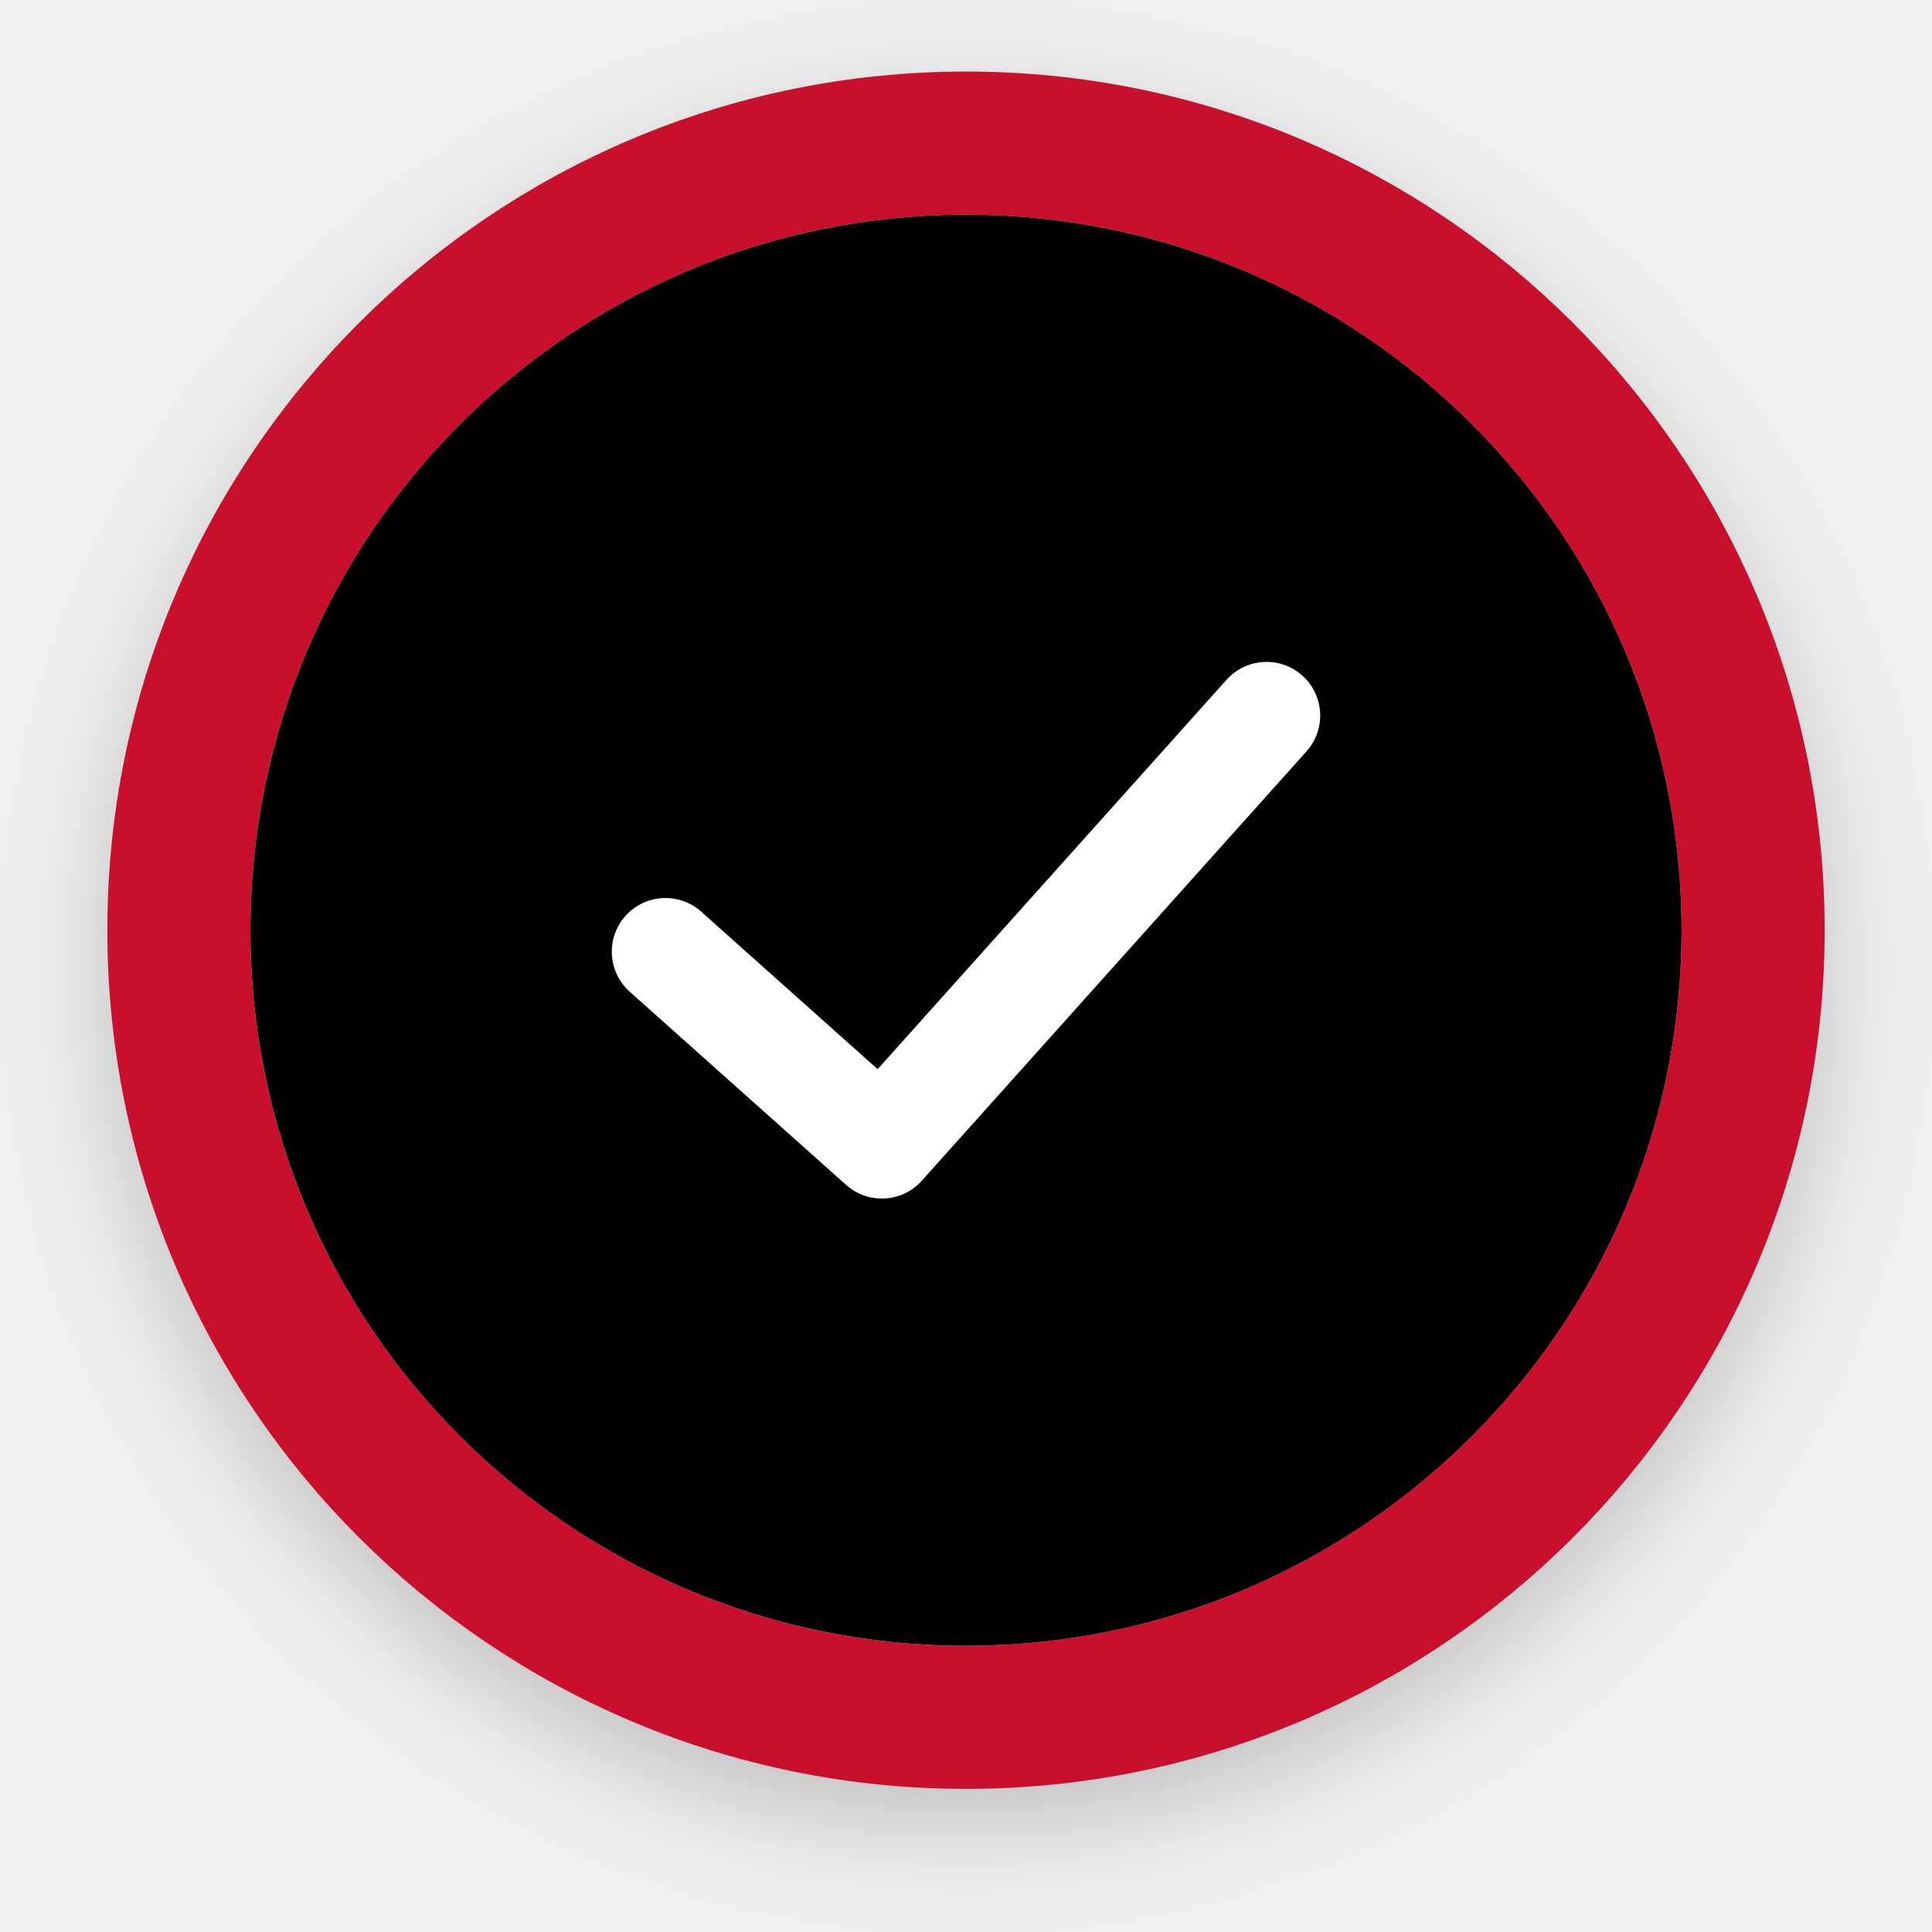
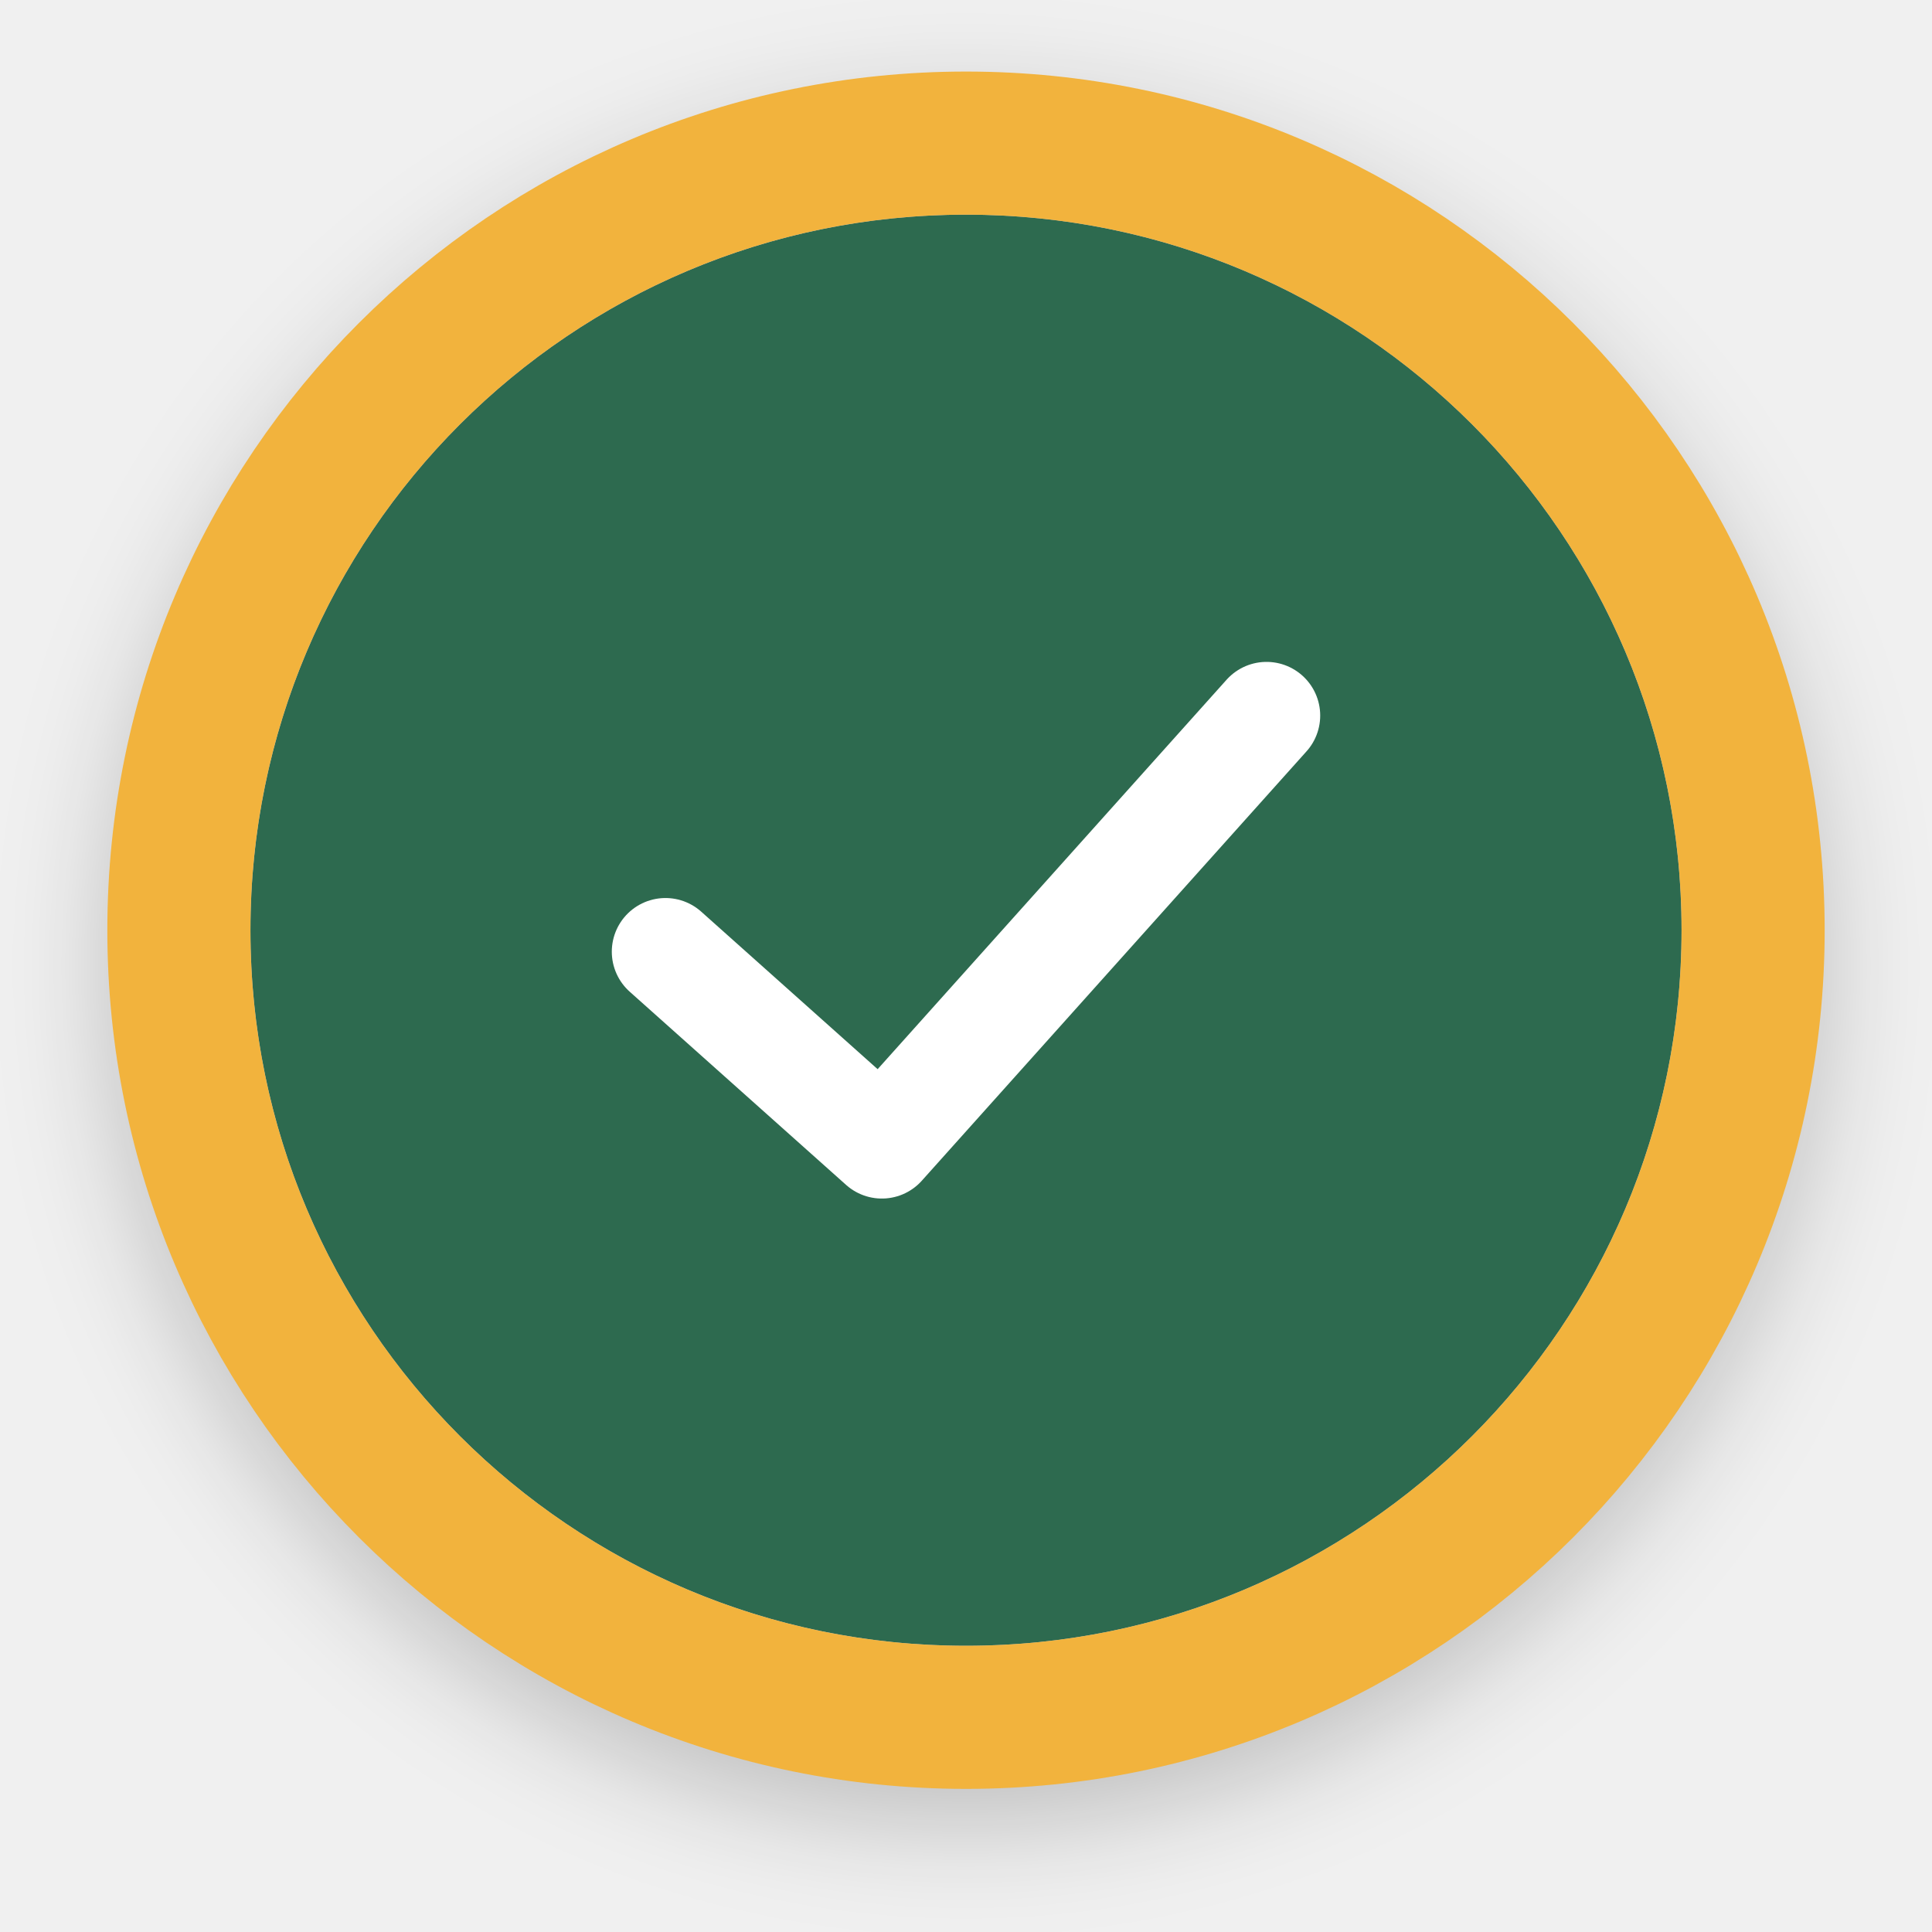
<svg xmlns="http://www.w3.org/2000/svg" preserveAspectRatio="none" overflow="visible" style="display: block;" width="54" height="54" viewBox="0 0 54 54" fill="none">
  <g id="MapPin" filter="url(#filter0_d_0_6)">
-     <path d="M7 26C7 14.954 15.954 6 27 6V6C38.046 6 47 14.954 47 26V26C47 37.046 38.046 46 27 46V46C15.954 46 7 37.046 7 26V26Z" fill="black" />
-     <path d="M27 4C39.15 4 49 13.85 49 26C49 38.15 39.15 48 27 48C14.85 48 5 38.15 5 26C5 13.85 14.85 4 27 4Z" stroke="#C8102E" stroke-width="4" />
+     <path d="M7 26C7 14.954 15.954 6 27 6V6C38.046 6 47 14.954 47 26V26C47 37.046 38.046 46 27 46V46C15.954 46 7 37.046 7 26V26Z" fill="#2D6A4F" />
+     <path d="M27 4C39.15 4 49 13.85 49 26C49 38.15 39.15 48 27 48C14.85 48 5 38.15 5 26C5 13.85 14.85 4 27 4Z" stroke="#F2B33D" stroke-width="4" />
    <path id="Check" d="M18.6 26.6L24.648 32L35.4 20" stroke-width="3" stroke-linecap="round" stroke-linejoin="round" stroke="white" />
  </g>
  <defs>
    <filter id="filter0_d_0_6" x="0" y="0" width="54" height="54" filterUnits="userSpaceOnUse" color-interpolation-filters="sRGB">
      <feFlood flood-opacity="0" result="BackgroundImageFix" />
      <feColorMatrix in="SourceAlpha" type="matrix" values="0 0 0 0 0 0 0 0 0 0 0 0 0 0 0 0 0 0 127 0" result="hardAlpha" />
      <feOffset dy="1" />
      <feGaussianBlur stdDeviation="1.5" />
      <feColorMatrix type="matrix" values="0 0 0 0 0 0 0 0 0 0 0 0 0 0 0 0 0 0 0.2 0" />
      <feBlend mode="normal" in2="BackgroundImageFix" result="effect1_dropShadow_0_6" />
      <feBlend mode="normal" in="SourceGraphic" in2="effect1_dropShadow_0_6" result="shape" />
    </filter>
  </defs>
</svg>
